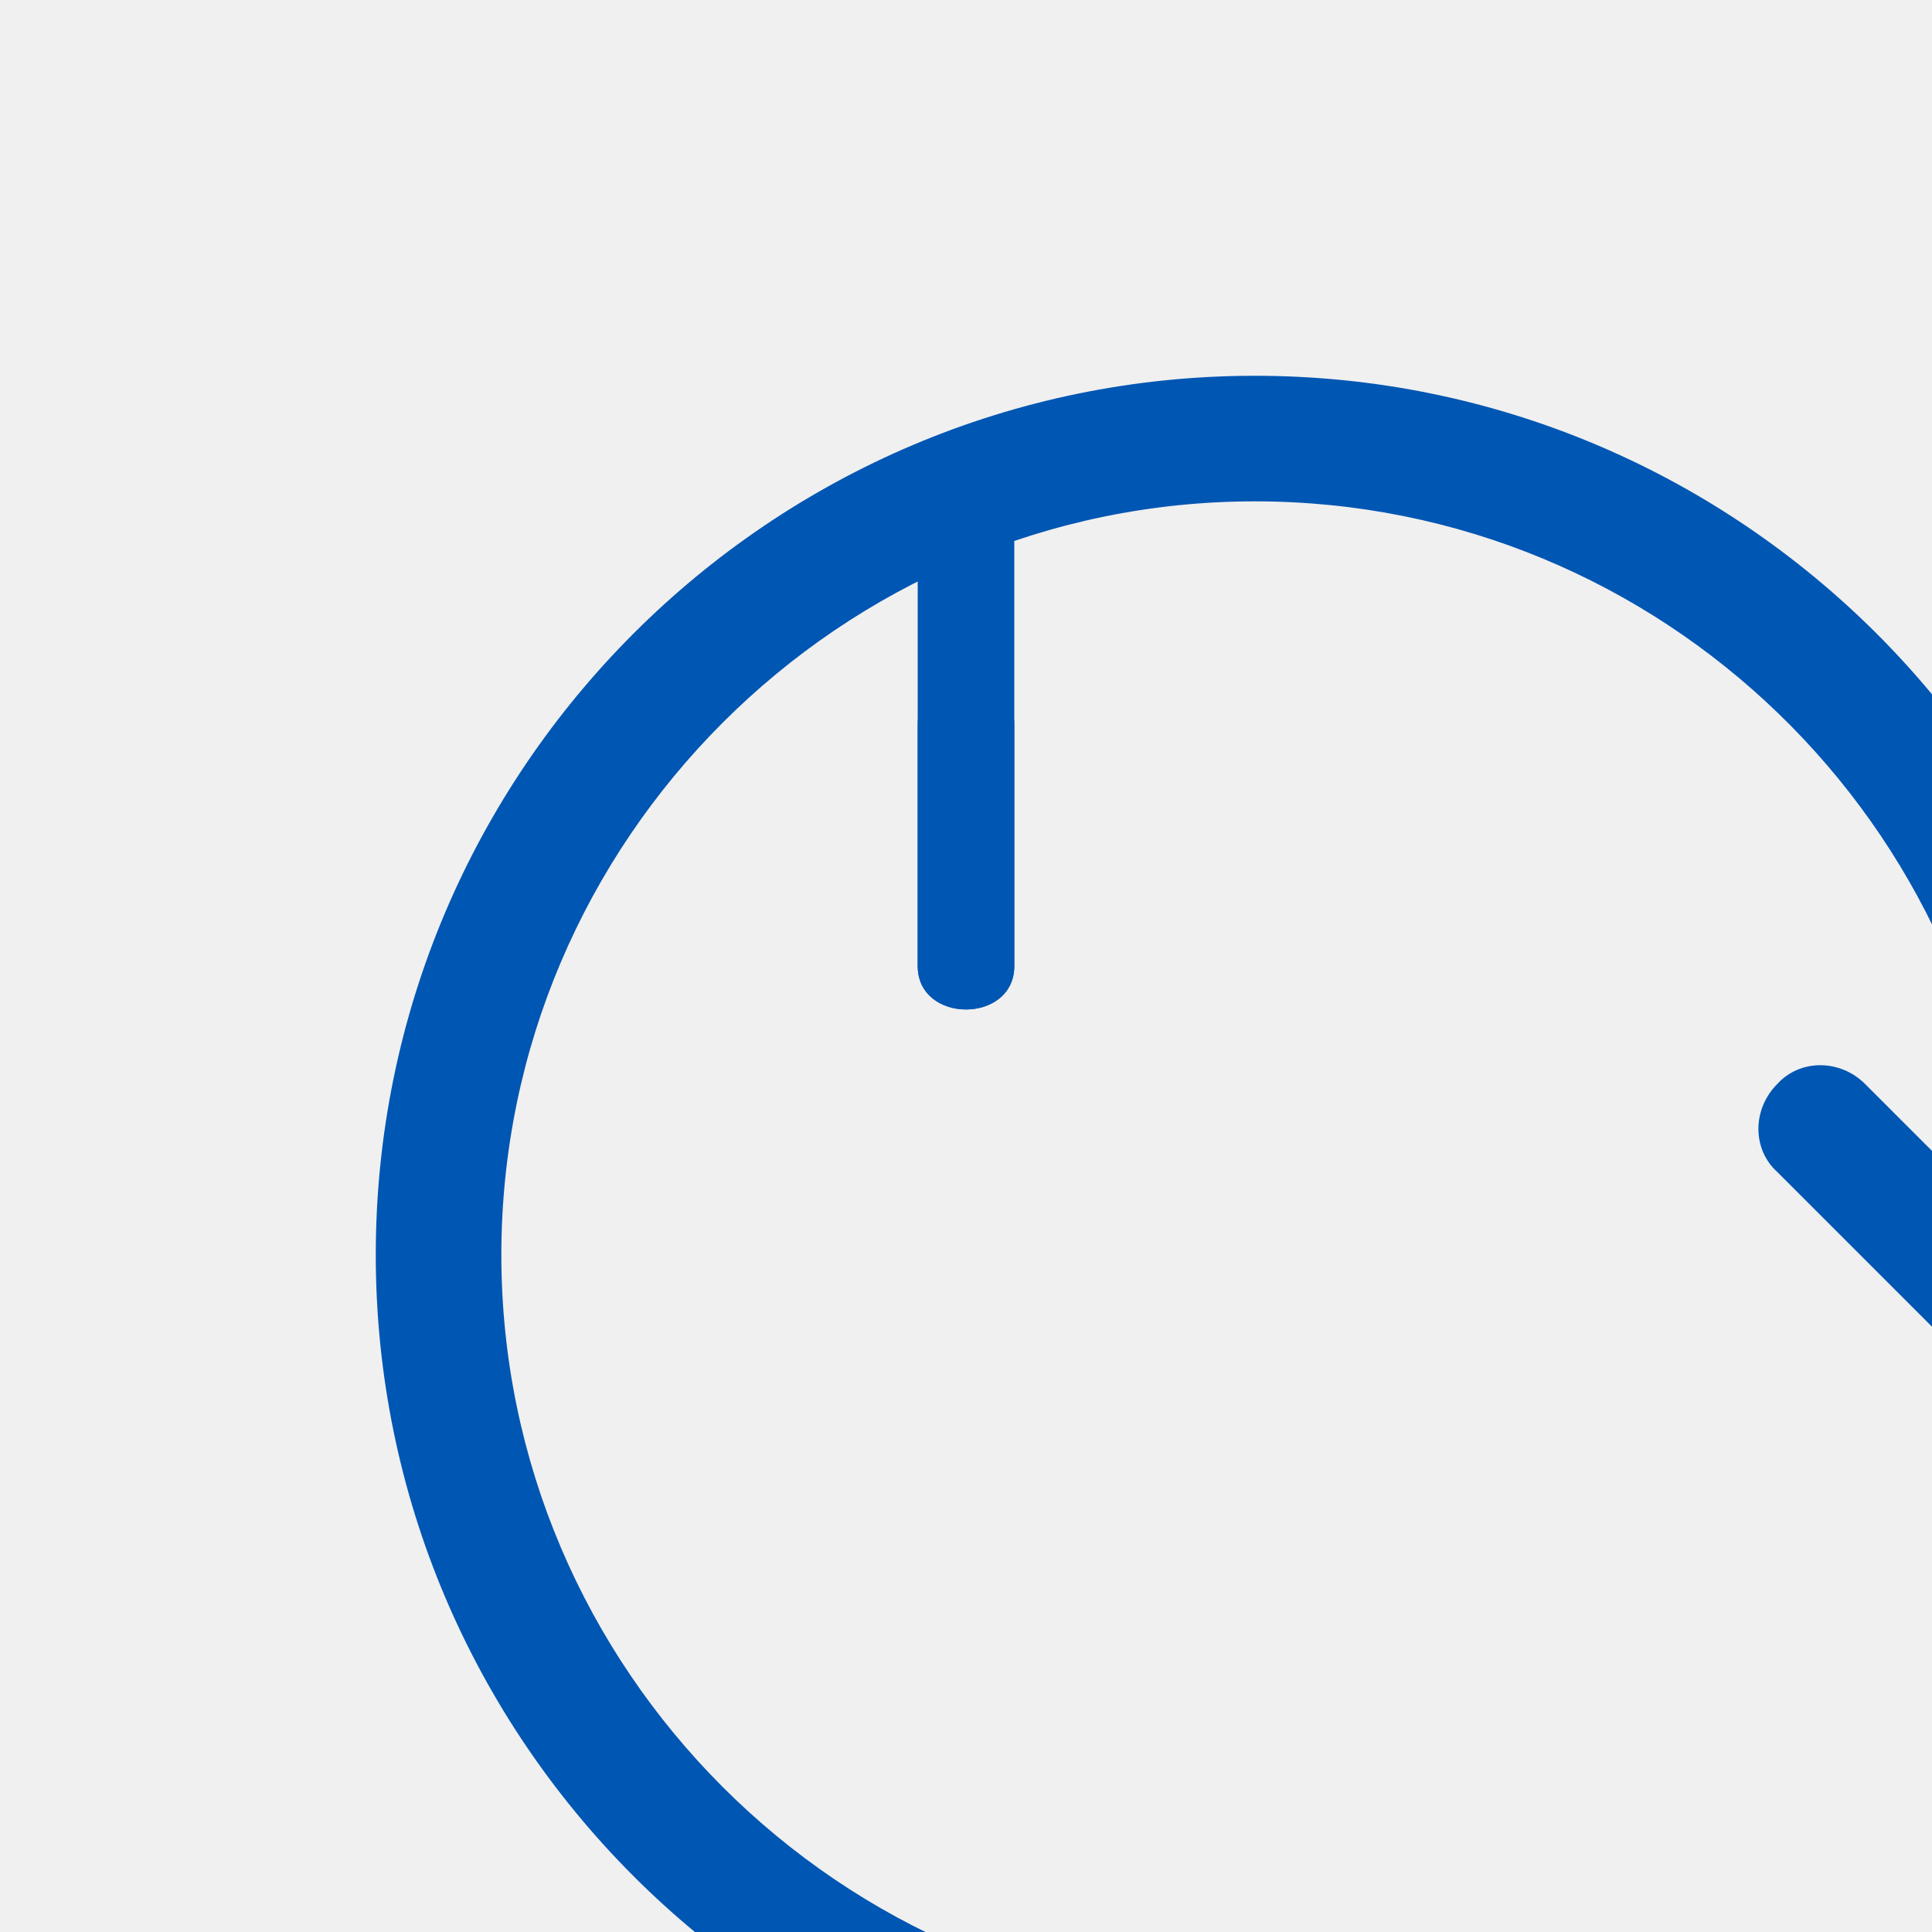
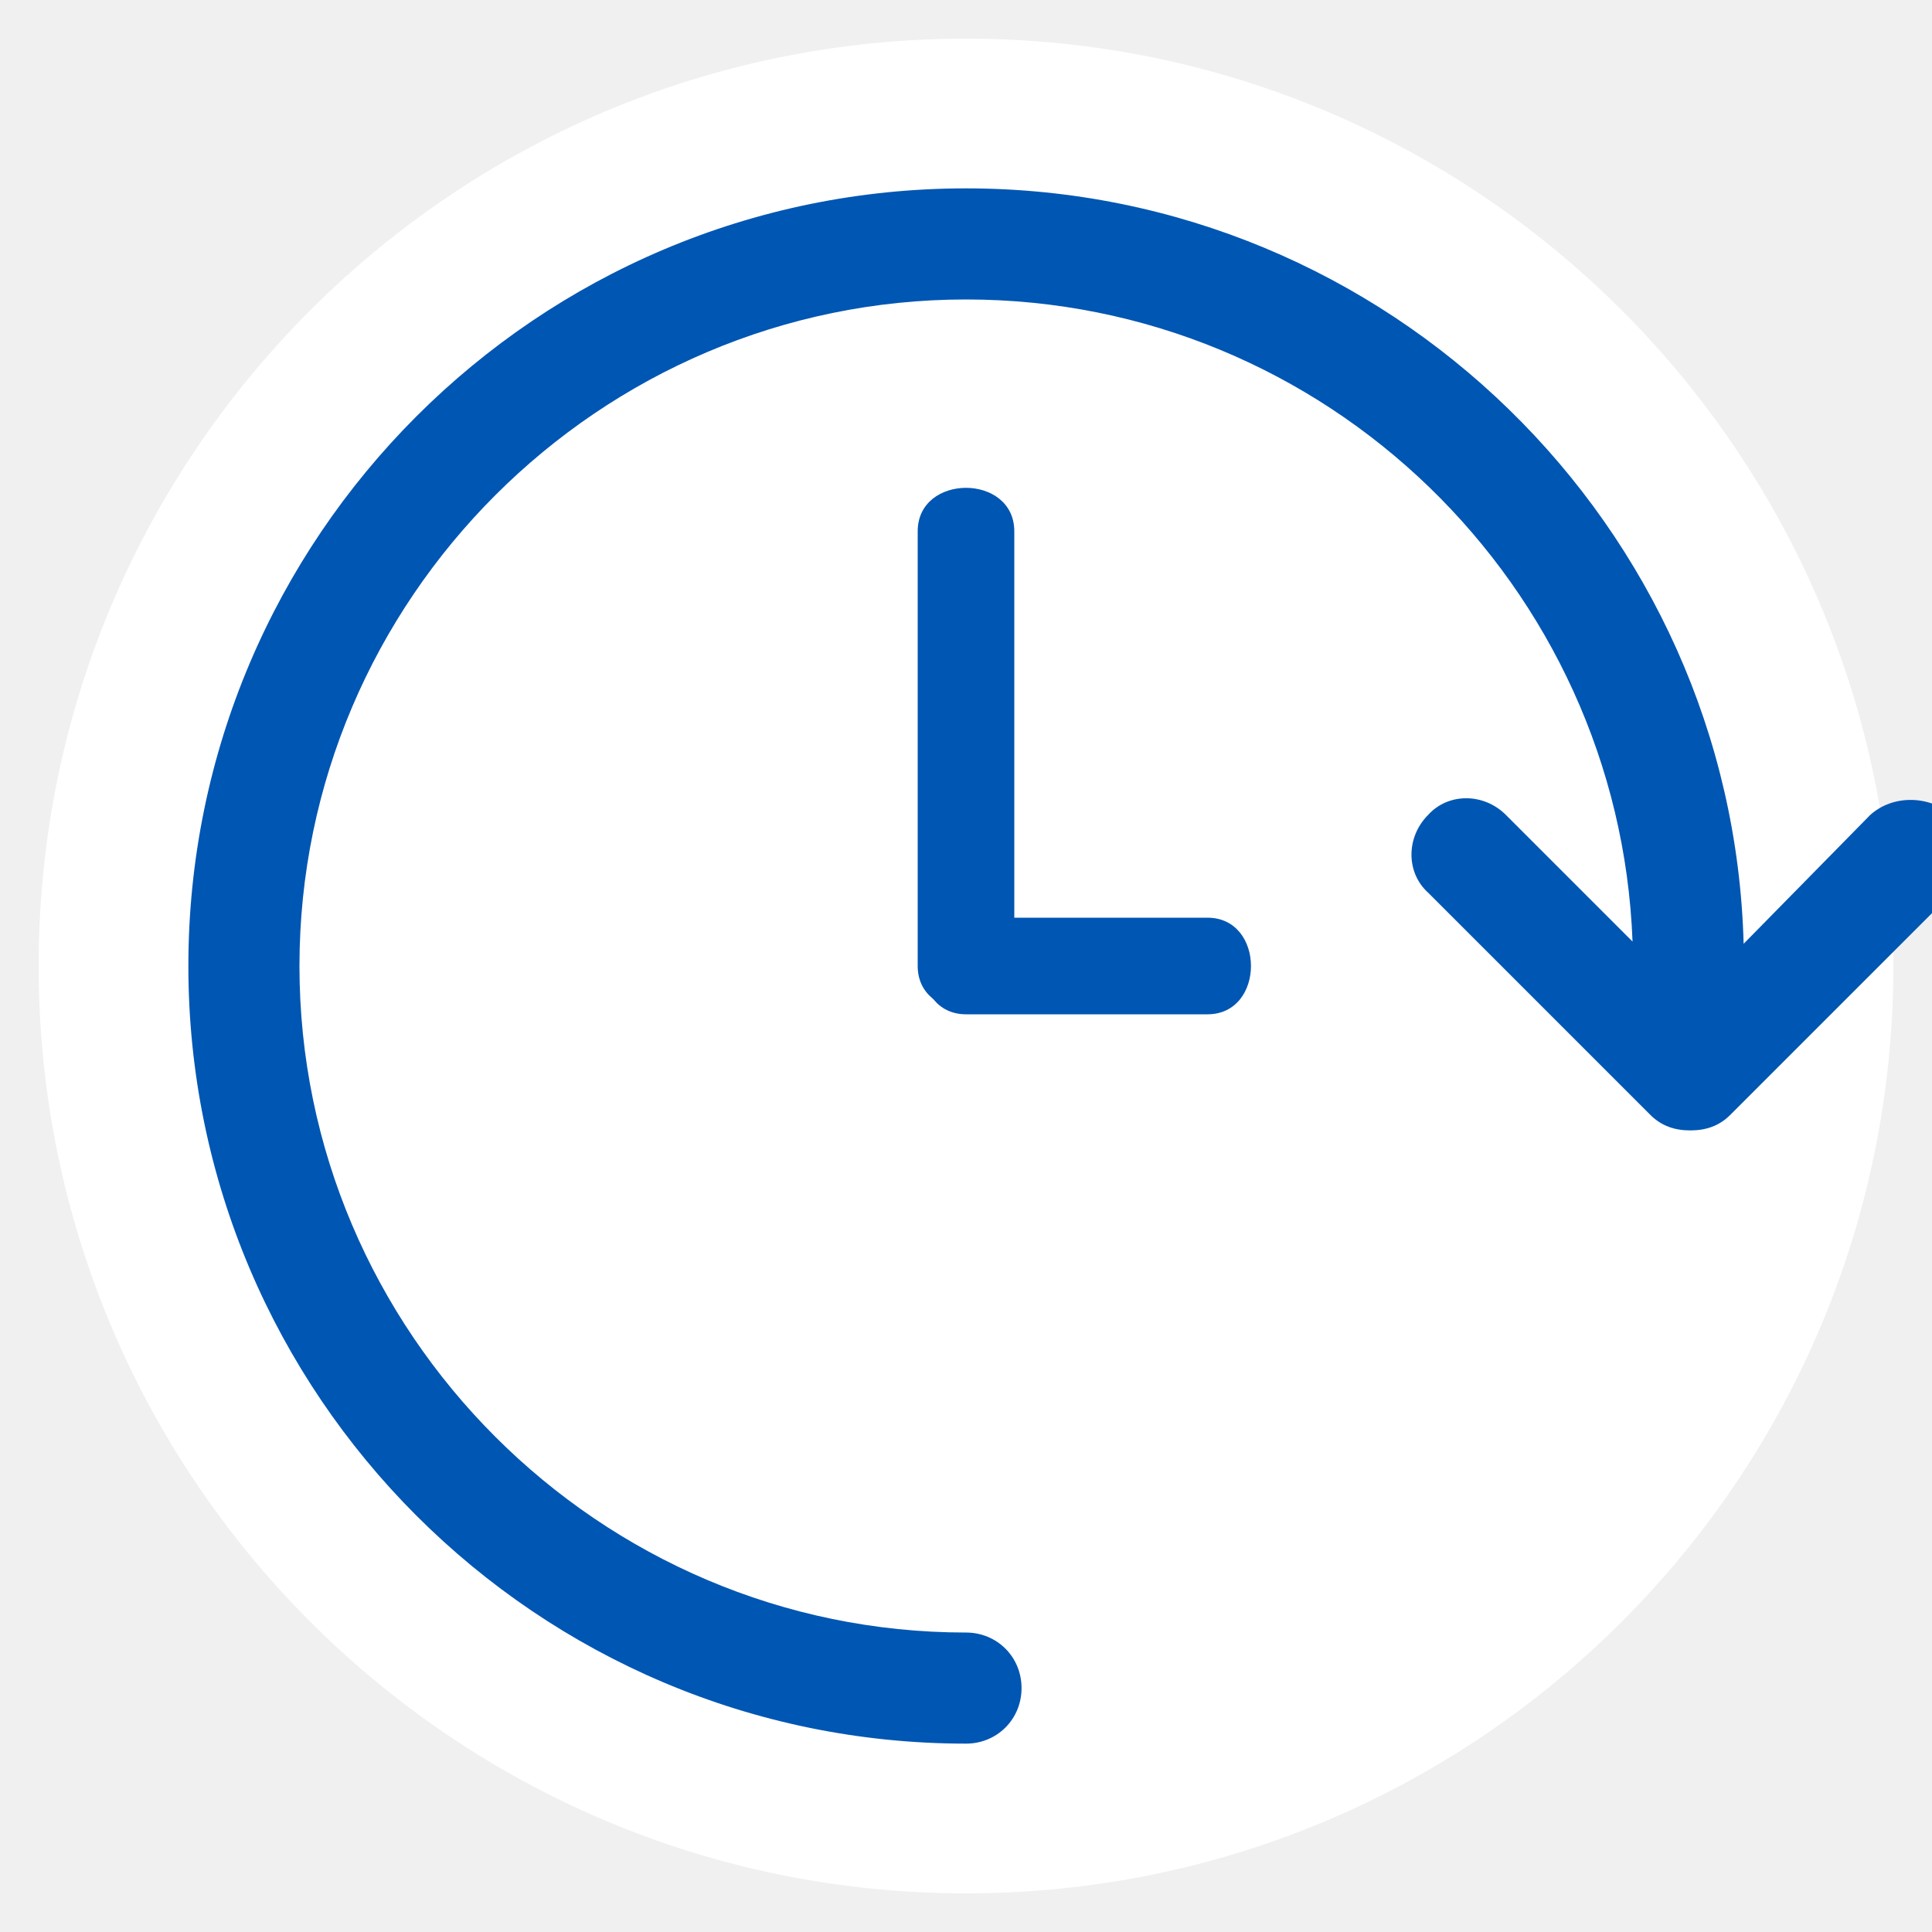
<svg xmlns="http://www.w3.org/2000/svg" version="1.1" viewBox="0 0 100 100">
-   <g transform="translate(50,50) rotate(-90) translate(-50,-50)">
-     <path d="M50,52.5 h12.5c3,0,3,-5,0,-5h-12.5c-3,0,-3,5,0,5" fill="#0056b3" />
-     <path d="M50,52.5 h22.5c3,0,3,-5,0,-5h-22.5c-3,0,-3,5,0,5" fill="#0056b3" />
+   <defs>
+     <linearGradient id="clockGradient" x1="0%" y1="0%" x2="100%" y2="100%">
+       <stop offset="0%" stop-color="#7c3aed" />
+       <stop offset="100%" stop-color="#06b6d4" />
+     </linearGradient>
+   </defs>
+   <circle cx="50" cy="50" r="48" fill="#ffffff" />
+   <path d="M90.7,43.2L85,49c-0.5-18.8-16-34-35-34c-19.3,0-35,15.7-35,35s15.7,35,35,35c1.4,0,2.5-1.1,2.5-2.5S51.4,80,50,80c-16.5,0-30-13.5-30-30s13.5-30,30-30c16.2,0,29.4,12.9,30,28.9l-5.7-5.7c-1-1-2.6-1-3.5,0c-1,1-1,2.6,0,3.5l10,10c0.5,0.5,1.1,0.7,1.8,0.7s1.3-0.2,1.8-0.7l10-10c1-1,1-2.6,0-3.5C93.3,42.3,91.7,42.3,90.7,43.2z" transform="translate(50, 50) scale(1.15) translate(-50, -50)" fill="#0056b3" />
+   <g>
+     <path d="M50,52.5 h12.5c3,0,3,-5,0,-5h-12.5c-3,0,-3,5,0,5" fill="#0056b3" transform="rotate(0 50 50)" />
+     <path d="M50,52.5 h22.5c3,0,3,-5,0,-5h-22.5c-3,0,-3,5,0,5" fill="#0056b3" transform="rotate(-90 50 50)" />
  </g>
-   <path d="M90.7,43.2L85,49c-0.5-18.8-16-34-35-34c-19.3,0-35,15.7-35,35s15.7,35,35,35c1.4,0,2.5-1.1,2.5-2.5S51.4,80,50,80c-16.5,0-30-13.5-30-30s13.5-30,30-30c16.2,0,29.4,12.9,30,28.9l-5.7-5.7c-1-1-2.6-1-3.5,0c-1,1-1,2.6,0,3.5l10,10c0.5,0.5,1.1,0.7,1.8,0.7s1.3-0.2,1.8-0.7l10-10c1-1,1-2.6,0-3.5C93.3,42.3,91.7,42.3,90.7,43.2z" transform="translate(-15,-15) scale(1.3) translate(11.5,11.5)" fill="#0056b3" />
</svg>
